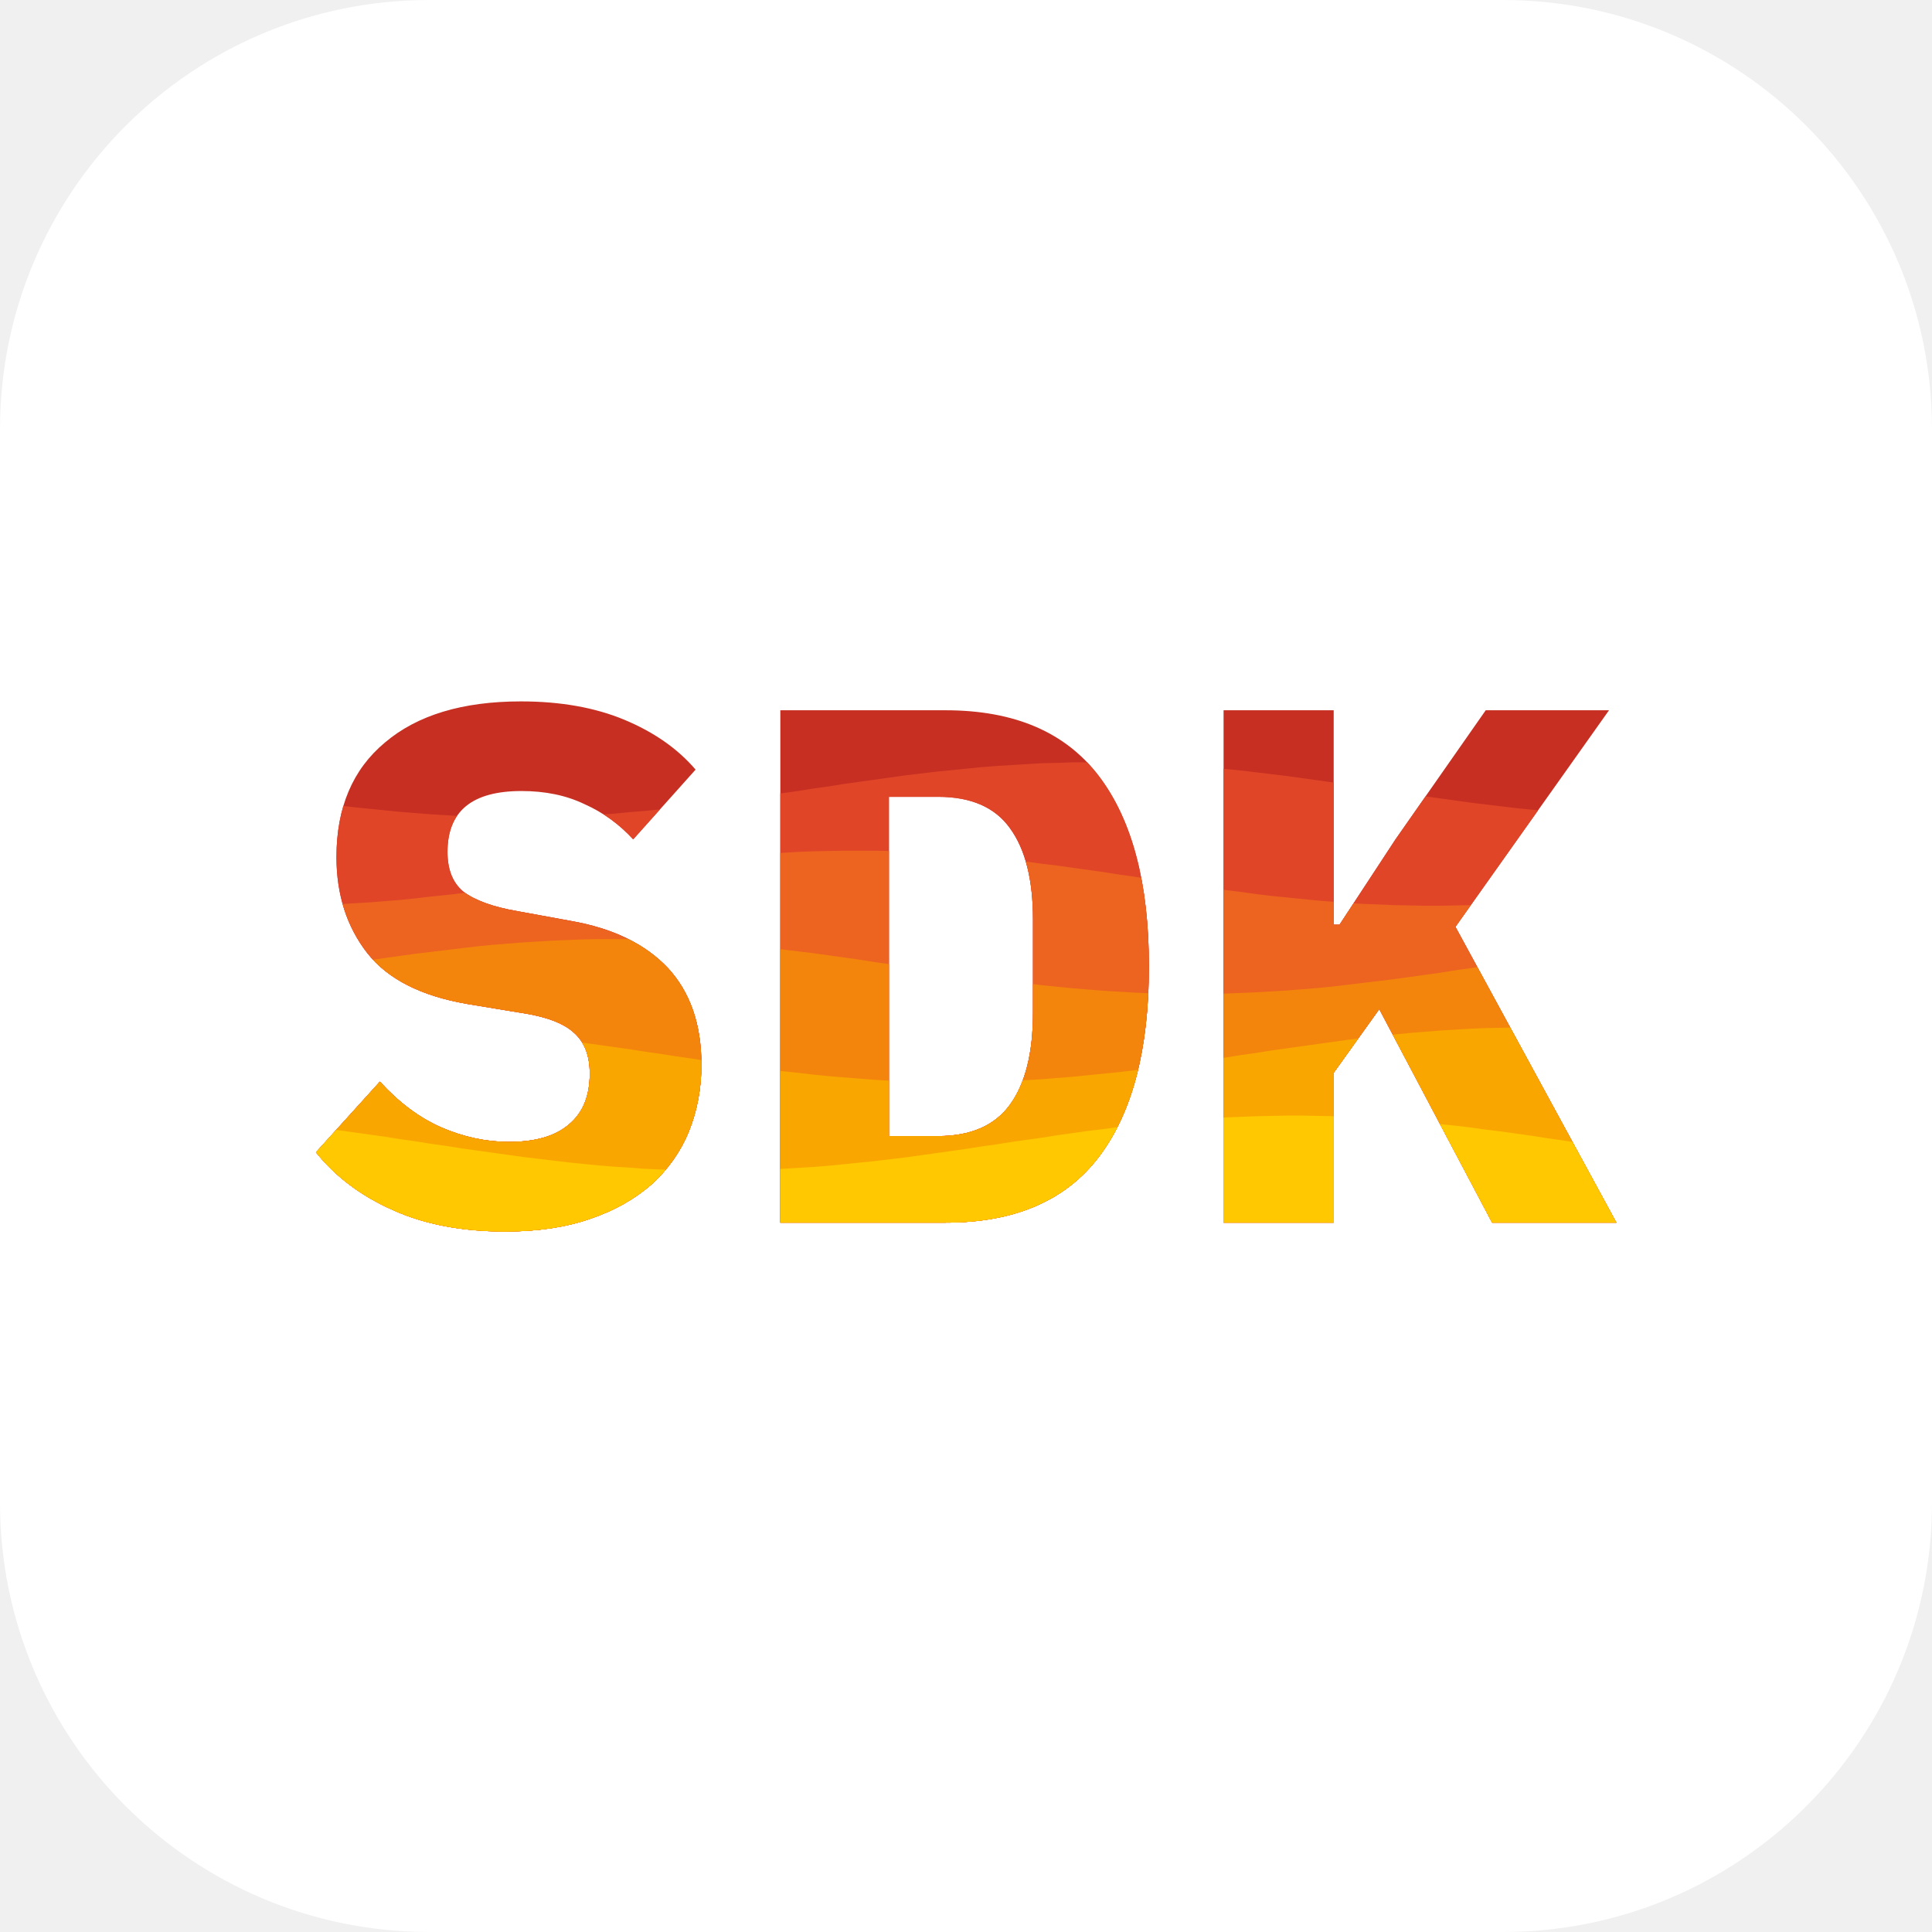
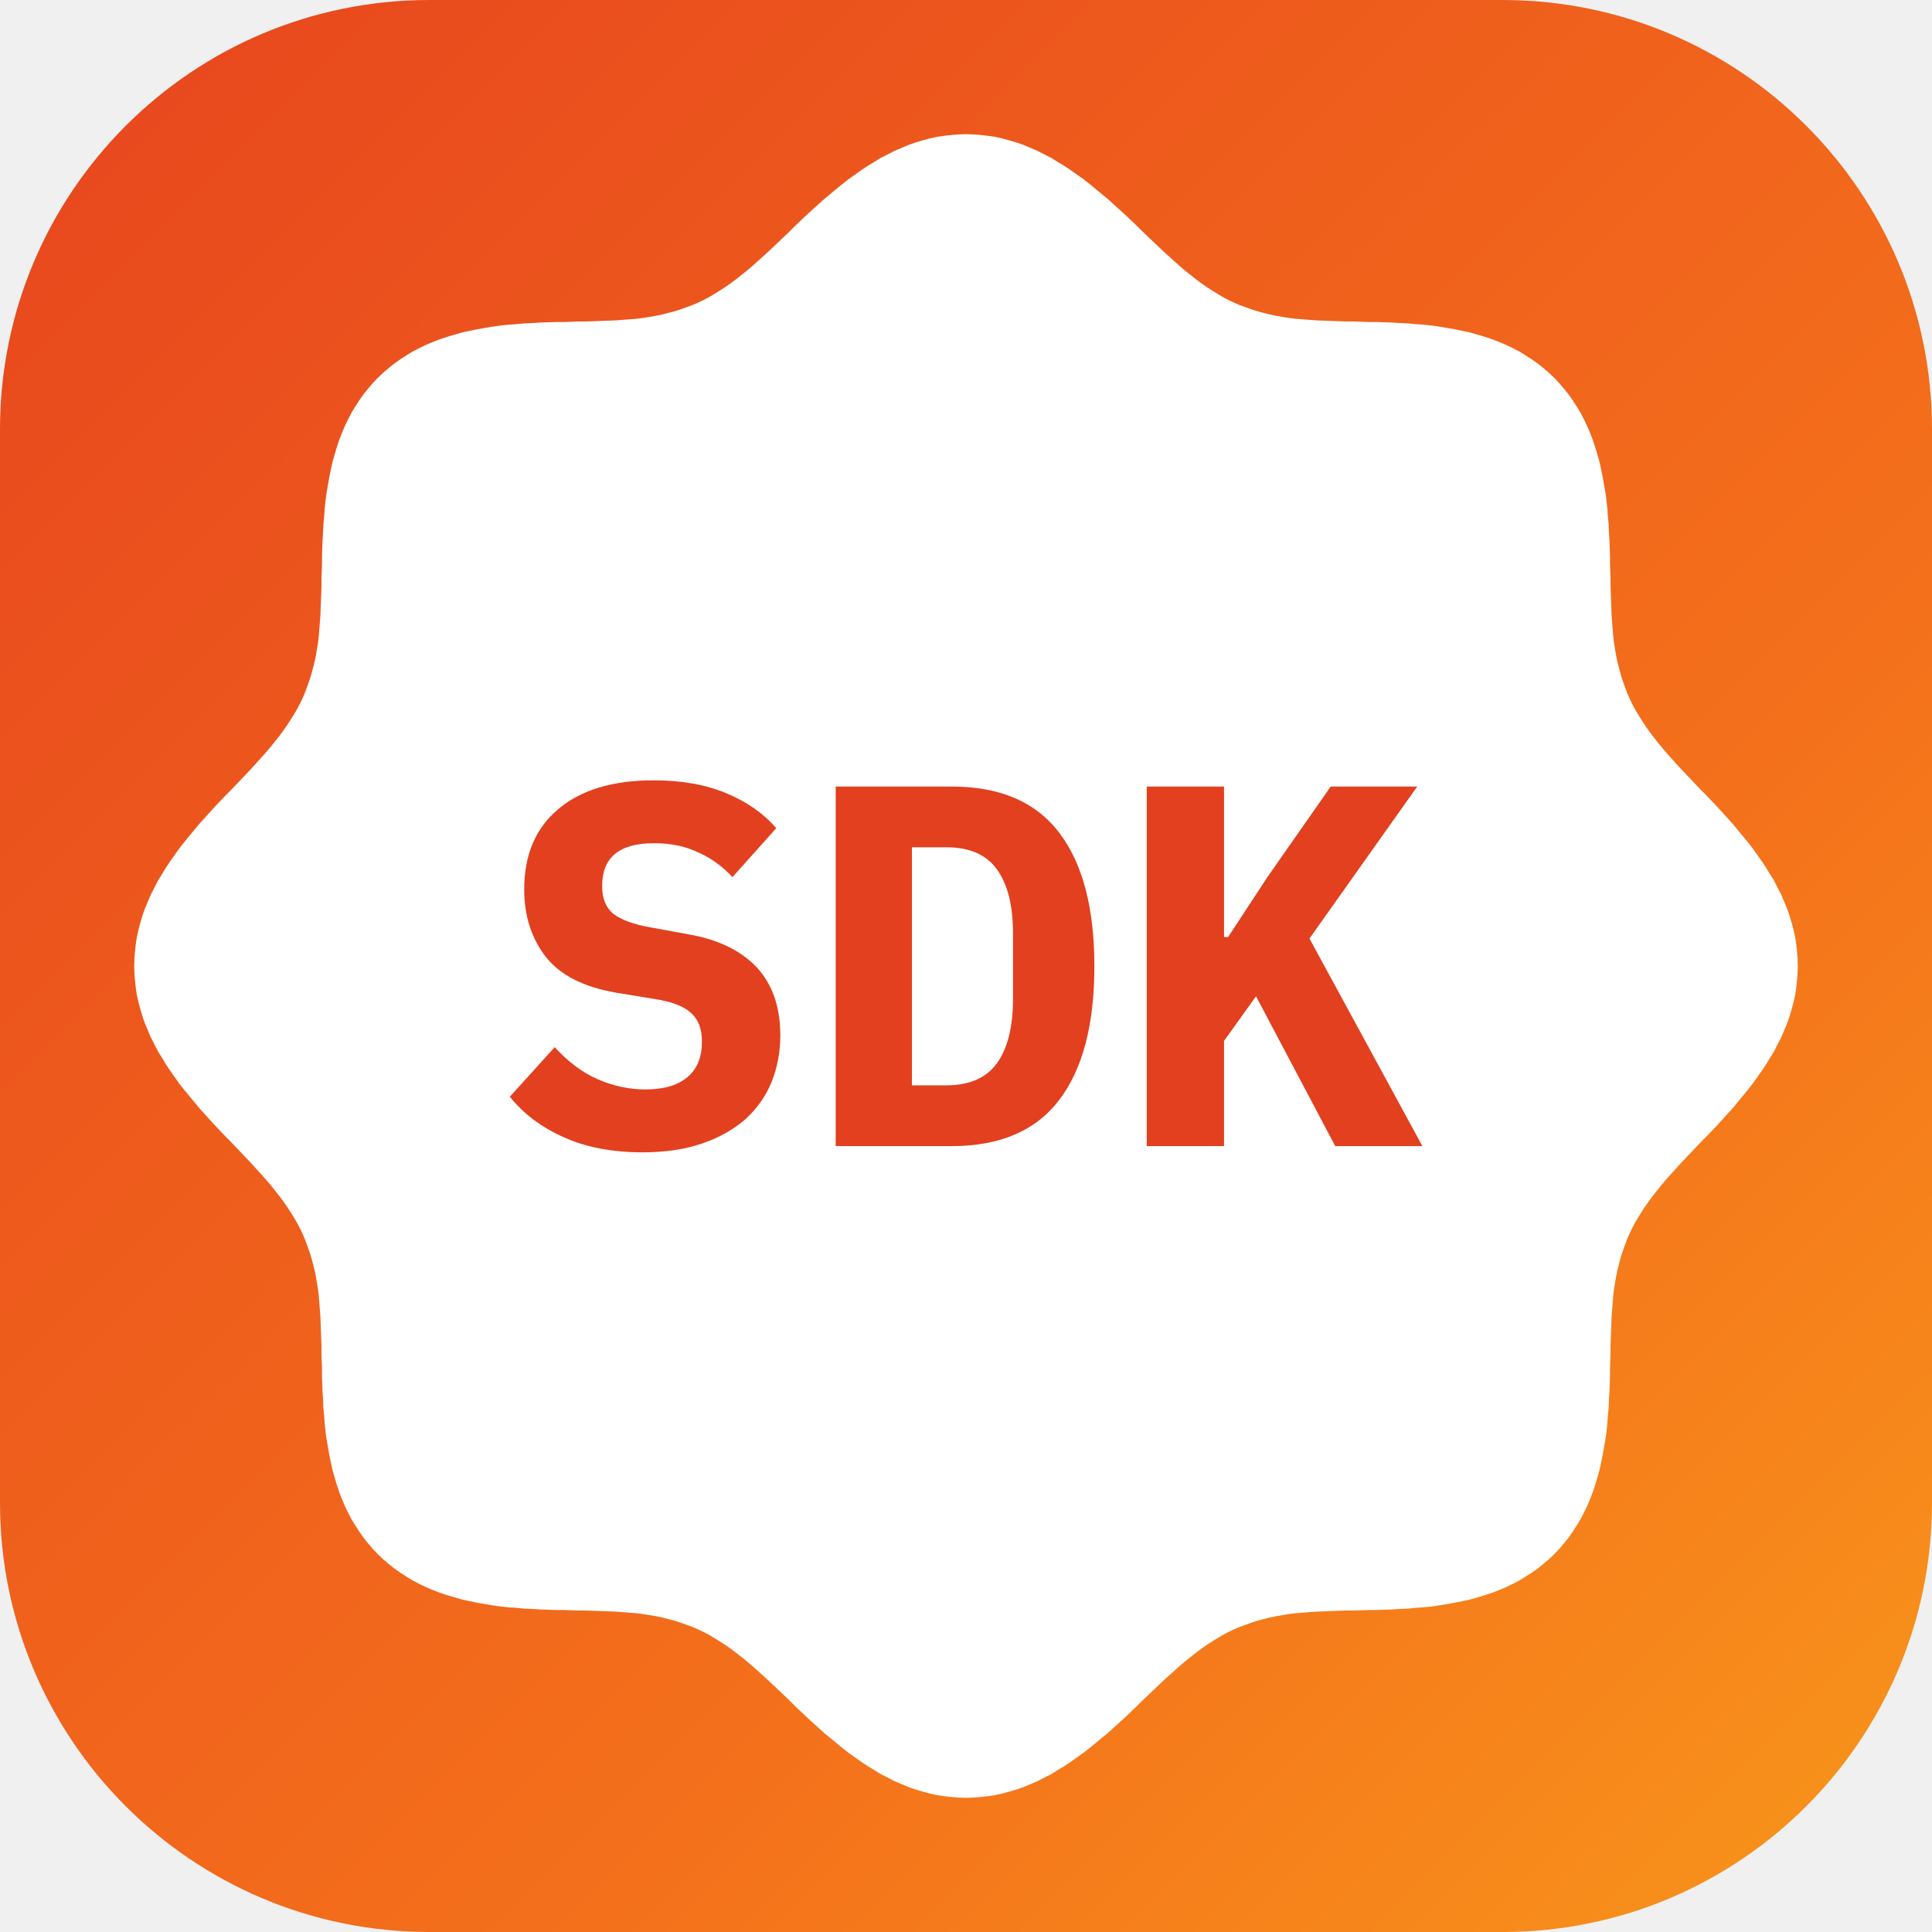
<svg xmlns="http://www.w3.org/2000/svg" viewBox="18 18 72 72">
  <defs>
    <clipPath id="icon-shape">
      <rect x="18" y="18" width="72" height="72" rx="16" />
    </clipPath>
  </defs>
  <g clip-path="url(#icon-shape)">
-     <rect width="108" height="108" fill="#ffffff" />
    <defs>
-       <clipPath id="foreground-letters">
-         <path d="M38.94,62.58C37.53,62.58 36.31,62.35 35.27,61.88C34.23,61.42 33.39,60.79 32.75,59.99L34.84,57.68C35.45,58.35 36.11,58.85 36.83,59.17C37.57,59.49 38.31,59.65 39.06,59.65C39.93,59.65 40.58,59.46 41.03,59.07C41.48,58.69 41.7,58.14 41.7,57.42C41.7,56.83 41.53,56.38 41.17,56.07C40.84,55.77 40.26,55.55 39.45,55.43L37.69,55.14C36.19,54.88 35.1,54.33 34.43,53.48C33.76,52.62 33.42,51.57 33.42,50.34C33.42,48.72 33.95,47.47 35.01,46.59C36.06,45.7 37.54,45.25 39.45,45.25C40.74,45.25 41.87,45.45 42.83,45.85C43.79,46.25 44.57,46.79 45.16,47.48L43.12,49.76C42.67,49.27 42.14,48.88 41.53,48.61C40.93,48.32 40.24,48.18 39.47,48.18C37.85,48.18 37.05,48.84 37.05,50.17C37.05,50.75 37.22,51.18 37.57,51.47C37.94,51.75 38.53,51.97 39.35,52.11L41.1,52.43C42.46,52.67 43.51,53.18 44.25,53.96C44.98,54.75 45.35,55.8 45.35,57.13C45.35,57.91 45.21,58.64 44.94,59.31C44.67,59.97 44.26,60.55 43.72,61.04C43.17,61.52 42.5,61.9 41.7,62.17C40.92,62.44 40,62.58 38.94,62.58Z" />
-         <path d="M47.93,45.54H53.33C55.59,45.54 57.26,46.26 58.35,47.7C59.44,49.14 59.98,51.21 59.98,53.91C59.98,56.62 59.44,58.69 58.35,60.13C57.26,61.57 55.59,62.29 53.33,62.29H47.93V45.54ZM53.09,59.46C54.16,59.46 54.95,59.11 55.44,58.43C55.94,57.74 56.19,56.74 56.19,55.43V52.38C56.19,51.08 55.94,50.09 55.44,49.4C54.95,48.71 54.16,48.37 53.09,48.37H51.48V59.46H53.09Z" />
-         <path d="M67.51,55.31L66.02,57.39V62.29H62.42V45.54H66.02V52.55H66.21L68.04,49.76L70.99,45.54H75.02L70,52.62L75.26,62.29H71.2L67.51,55.31Z" />
-       </clipPath>
+       <linearGradient id="background-warm" x1="0" y1="0" x2="108" y2="108" gradientUnits="userSpaceOnUse">
+         <stop offset="0" stop-color="#e2341f" />
+         <stop offset=".6" stop-color="#f4701b" />
+         <stop offset="1" stop-color="#fbb21a" />
+       </linearGradient>
    </defs>
-     <g transform="translate(54 54) scale(1.14) translate(-54 -53.9)">
-       <g clip-path="url(#foreground-letters)">
-         <path fill="#c62f22" d="M30.00,41.39 L30.50,41.41 L31.00,41.44 L31.50,41.48 L32.00,41.52 L32.50,41.56 L33.00,41.62 L33.50,41.67 L34.00,41.73 L34.50,41.79 L35.00,41.86 L35.50,41.93 L36.00,42.00 L36.50,42.07 L37.00,42.15 L37.50,42.22 L38.00,42.30 L38.50,42.37 L39.00,42.44 L39.50,42.52 L40.00,42.59 L40.50,42.66 L41.00,42.72 L41.50,42.78 L42.00,42.84 L42.50,42.90 L43.00,42.95 L43.50,42.99 L44.00,43.03 L44.50,43.07 L45.00,43.09 L45.50,43.12 L46.00,43.13 L46.50,43.15 L47.00,43.15 L47.50,43.15 L48.00,43.14 L48.50,43.13 L49.00,43.11 L49.50,43.08 L50.00,43.05 L50.50,43.01 L51.00,42.97 L51.50,42.92 L52.00,42.87 L52.50,42.81 L53.00,42.75 L53.50,42.69 L54.00,42.62 L54.50,42.55 L55.00,42.48 L55.50,42.41 L56.00,42.33 L56.50,42.26 L57.00,42.18 L57.50,42.11 L58.00,42.03 L58.50,41.96 L59.00,41.89 L59.50,41.82 L60.00,41.76 L60.50,41.70 L61.00,41.64 L61.50,41.59 L62.00,41.54 L62.50,41.50 L63.00,41.46 L63.50,41.43 L64.00,41.40 L64.50,41.38 L65.00,41.36 L65.50,41.35 L66.00,41.35 L66.50,41.35 L67.00,41.36 L67.50,41.38 L68.00,41.40 L68.50,41.43 L69.00,41.46 L69.50,41.50 L70.00,41.55 L70.50,41.59 L71.00,41.65 L71.50,41.71 L72.00,41.77 L72.50,41.83 L73.00,41.90 L73.50,41.97 L74.00,42.04 L74.50,42.12 L75.00,42.19 L75.50,42.27 L76.00,42.34 L76.50,42.41 L77.00,42.49 L77.50,42.56 L80,66 L28,66 Z" />
-         <path fill="#e04528" d="M30.00,48.15 L30.50,48.23 L31.00,48.30 L31.50,48.38 L32.00,48.45 L32.50,48.52 L33.00,48.58 L33.50,48.65 L34.00,48.71 L34.50,48.76 L35.00,48.81 L35.50,48.86 L36.00,48.90 L36.50,48.94 L37.00,48.97 L37.50,49.00 L38.00,49.02 L38.50,49.03 L39.00,49.04 L39.50,49.04 L40.00,49.03 L40.50,49.02 L41.00,49.00 L41.50,48.98 L42.00,48.95 L42.50,48.92 L43.00,48.87 L43.50,48.83 L44.00,48.78 L44.50,48.72 L45.00,48.66 L45.50,48.60 L46.00,48.54 L46.50,48.47 L47.00,48.40 L47.50,48.32 L48.00,48.25 L48.50,48.18 L49.00,48.10 L49.50,48.03 L50.00,47.95 L50.50,47.88 L51.00,47.81 L51.50,47.74 L52.00,47.67 L52.50,47.61 L53.00,47.55 L53.50,47.50 L54.00,47.45 L54.50,47.40 L55.00,47.36 L55.50,47.33 L56.00,47.30 L56.50,47.27 L57.00,47.26 L57.50,47.24 L58.00,47.24 L58.50,47.24 L59.00,47.25 L59.50,47.26 L60.00,47.28 L60.50,47.31 L61.00,47.34 L61.50,47.37 L62.00,47.42 L62.50,47.46 L63.00,47.51 L63.50,47.57 L64.00,47.63 L64.50,47.69 L65.00,47.76 L65.50,47.83 L66.00,47.90 L66.50,47.97 L67.00,48.05 L67.50,48.12 L68.00,48.20 L68.50,48.27 L69.00,48.35 L69.50,48.42 L70.00,48.49 L70.50,48.56 L71.00,48.62 L71.50,48.68 L72.00,48.74 L72.50,48.79 L73.00,48.84 L73.50,48.89 L74.00,48.93 L74.50,48.96 L75.00,48.99 L75.50,49.01 L76.00,49.03 L76.50,49.03 L77.00,49.04 L77.50,49.04 L80,66 L28,66 Z" />
-         <path fill="#ec6420" d="M30.00,51.90 L30.50,51.91 L31.00,51.92 L31.50,51.93 L32.00,51.92 L32.50,51.91 L33.00,51.90 L33.50,51.88 L34.00,51.85 L34.50,51.82 L35.00,51.78 L35.50,51.74 L36.00,51.69 L36.50,51.63 L37.00,51.58 L37.50,51.52 L38.00,51.45 L38.50,51.38 L39.00,51.31 L39.50,51.24 L40.00,51.17 L40.50,51.09 L41.00,51.02 L41.50,50.94 L42.00,50.87 L42.50,50.80 L43.00,50.72 L43.50,50.66 L44.00,50.59 L44.50,50.52 L45.00,50.46 L45.50,50.41 L46.00,50.36 L46.50,50.31 L47.00,50.27 L47.50,50.23 L48.00,50.20 L48.50,50.17 L49.00,50.15 L49.50,50.14 L50.00,50.13 L50.50,50.13 L51.00,50.13 L51.50,50.14 L52.00,50.16 L52.50,50.18 L53.00,50.21 L53.50,50.25 L54.00,50.29 L54.50,50.33 L55.00,50.38 L55.50,50.44 L56.00,50.49 L56.50,50.56 L57.00,50.62 L57.50,50.69 L58.00,50.76 L58.50,50.83 L59.00,50.91 L59.50,50.98 L60.00,51.06 L60.50,51.13 L61.00,51.21 L61.50,51.28 L62.00,51.35 L62.50,51.42 L63.00,51.48 L63.50,51.55 L64.00,51.61 L64.50,51.66 L65.00,51.71 L65.50,51.76 L66.00,51.80 L66.50,51.84 L67.00,51.87 L67.50,51.89 L68.00,51.91 L68.50,51.92 L69.00,51.93 L69.50,51.93 L70.00,51.92 L70.50,51.91 L71.00,51.89 L71.50,51.86 L72.00,51.83 L72.50,51.80 L73.00,51.75 L73.50,51.71 L74.00,51.66 L74.50,51.60 L75.00,51.54 L75.50,51.48 L76.00,51.41 L76.50,51.34 L77.00,51.27 L77.50,51.20 L80,66 L28,66 Z" />
-         <path fill="#f4850c" d="M30.00,54.37 L30.50,54.30 L31.00,54.23 L31.50,54.16 L32.00,54.09 L32.50,54.01 L33.00,53.94 L33.50,53.86 L34.00,53.79 L34.50,53.71 L35.00,53.64 L35.50,53.57 L36.00,53.50 L36.50,53.44 L37.00,53.38 L37.50,53.32 L38.00,53.26 L38.50,53.21 L39.00,53.17 L39.50,53.13 L40.00,53.10 L40.50,53.07 L41.00,53.05 L41.50,53.03 L42.00,53.02 L42.50,53.02 L43.00,53.02 L43.50,53.03 L44.00,53.04 L44.50,53.06 L45.00,53.09 L45.50,53.12 L46.00,53.16 L46.50,53.20 L47.00,53.25 L47.50,53.30 L48.00,53.36 L48.50,53.42 L49.00,53.48 L49.50,53.55 L50.00,53.62 L50.50,53.69 L51.00,53.77 L51.50,53.84 L52.00,53.92 L52.50,53.99 L53.00,54.06 L53.50,54.14 L54.00,54.21 L54.50,54.28 L55.00,54.35 L55.50,54.41 L56.00,54.47 L56.50,54.53 L57.00,54.58 L57.50,54.63 L58.00,54.67 L58.50,54.71 L59.00,54.74 L59.50,54.77 L60.00,54.79 L60.50,54.80 L61.00,54.81 L61.50,54.81 L62.00,54.81 L62.50,54.80 L63.00,54.78 L63.50,54.76 L64.00,54.73 L64.50,54.70 L65.00,54.66 L65.50,54.62 L66.00,54.57 L66.50,54.51 L67.00,54.45 L67.50,54.39 L68.00,54.33 L68.50,54.26 L69.00,54.19 L69.50,54.12 L70.00,54.04 L70.50,53.97 L71.00,53.89 L71.50,53.82 L72.00,53.74 L72.50,53.67 L73.00,53.60 L73.50,53.53 L74.00,53.46 L74.50,53.40 L75.00,53.34 L75.50,53.29 L76.00,53.23 L76.50,53.19 L77.00,53.15 L77.50,53.11 L80,66 L28,66 Z" />
-         <path fill="#f9a600" d="M30.00,56.17 L30.50,56.12 L31.00,56.08 L31.50,56.03 L32.00,56.00 L32.50,55.97 L33.00,55.94 L33.50,55.92 L34.00,55.91 L34.50,55.90 L35.00,55.90 L35.50,55.91 L36.00,55.92 L36.50,55.94 L37.00,55.96 L37.50,55.99 L38.00,56.03 L38.50,56.07 L39.00,56.12 L39.50,56.17 L40.00,56.22 L40.50,56.28 L41.00,56.35 L41.50,56.41 L42.00,56.48 L42.50,56.55 L43.00,56.62 L43.50,56.70 L44.00,56.77 L44.50,56.85 L45.00,56.92 L45.50,57.00 L46.00,57.07 L46.50,57.14 L47.00,57.21 L47.50,57.27 L48.00,57.34 L48.50,57.39 L49.00,57.45 L49.50,57.50 L50.00,57.54 L50.50,57.58 L51.00,57.62 L51.50,57.65 L52.00,57.67 L52.50,57.69 L53.00,57.70 L53.50,57.70 L54.00,57.70 L54.50,57.69 L55.00,57.68 L55.50,57.66 L56.00,57.63 L56.50,57.60 L57.00,57.56 L57.50,57.52 L58.00,57.47 L58.50,57.42 L59.00,57.37 L59.50,57.31 L60.00,57.24 L60.50,57.17 L61.00,57.10 L61.50,57.03 L62.00,56.96 L62.50,56.89 L63.00,56.81 L63.50,56.74 L64.00,56.66 L64.50,56.59 L65.00,56.52 L65.50,56.45 L66.00,56.38 L66.50,56.31 L67.00,56.25 L67.50,56.20 L68.00,56.14 L68.50,56.09 L69.00,56.05 L69.50,56.01 L70.00,55.98 L70.50,55.95 L71.00,55.93 L71.50,55.92 L72.00,55.91 L72.50,55.90 L73.00,55.91 L73.50,55.92 L74.00,55.93 L74.50,55.95 L75.00,55.98 L75.50,56.02 L76.00,56.05 L76.50,56.10 L77.00,56.15 L77.50,56.20 L80,66 L28,66 Z" />
-         <path fill="#ffc800" d="M30.00,58.90 L30.50,58.94 L31.00,58.99 L31.50,59.04 L32.00,59.09 L32.50,59.15 L33.00,59.21 L33.50,59.27 L34.00,59.34 L34.50,59.41 L35.00,59.48 L35.50,59.56 L36.00,59.63 L36.50,59.71 L37.00,59.78 L37.50,59.86 L38.00,59.93 L38.50,60.00 L39.00,60.07 L39.50,60.14 L40.00,60.20 L40.50,60.26 L41.00,60.32 L41.50,60.37 L42.00,60.42 L42.50,60.46 L43.00,60.49 L43.50,60.53 L44.00,60.55 L44.50,60.57 L45.00,60.58 L45.50,60.59 L46.00,60.59 L46.50,60.59 L47.00,60.57 L47.50,60.56 L48.00,60.53 L48.50,60.50 L49.00,60.47 L49.50,60.43 L50.00,60.38 L50.50,60.33 L51.00,60.28 L51.50,60.22 L52.00,60.16 L52.50,60.09 L53.00,60.02 L53.50,59.95 L54.00,59.88 L54.50,59.80 L55.00,59.73 L55.50,59.65 L56.00,59.58 L56.50,59.51 L57.00,59.43 L57.50,59.36 L58.00,59.29 L58.50,59.23 L59.00,59.16 L59.50,59.11 L60.00,59.05 L60.50,59.00 L61.00,58.96 L61.50,58.91 L62.00,58.88 L62.50,58.85 L63.00,58.83 L63.50,58.81 L64.00,58.80 L64.50,58.79 L65.00,58.79 L65.50,58.80 L66.00,58.81 L66.50,58.83 L67.00,58.86 L67.50,58.89 L68.00,58.93 L68.50,58.97 L69.00,59.02 L69.50,59.07 L70.00,59.12 L70.50,59.18 L71.00,59.25 L71.50,59.31 L72.00,59.38 L72.50,59.45 L73.00,59.53 L73.50,59.60 L74.00,59.68 L74.50,59.75 L75.00,59.83 L75.50,59.90 L76.00,59.97 L76.50,60.04 L77.00,60.11 L77.50,60.18 L80,66 L28,66 Z" />
-       </g>
+     <rect width="108" height="108" fill="url(#background-warm)" />
+     <path d="M85.00,54.00L84.99,54.27L84.97,54.54L84.94,54.81L84.90,55.08L84.84,55.35L84.77,55.61L84.69,55.88L84.60,56.14L84.49,56.40L84.38,56.66L84.25,56.91L84.12,57.17L83.97,57.41L83.82,57.66L83.66,57.90L83.49,58.14L83.32,58.38L83.14,58.61L82.95,58.84L82.76,59.07L82.57,59.30L82.37,59.52L82.18,59.73L81.98,59.95L81.78,60.16L81.58,60.37L81.38,60.57L81.18,60.78L80.99,60.98L80.80,61.18L80.61,61.38L80.43,61.58L80.25,61.78L80.08,61.97L79.91,62.17L79.75,62.37L79.60,62.56L79.45,62.76L79.31,62.96L79.18,63.16L79.05,63.37L78.93,63.57L78.82,63.78L78.72,63.99L78.63,64.20L78.55,64.42L78.47,64.64L78.40,64.86L78.34,65.09L78.28,65.32L78.23,65.56L78.19,65.80L78.15,66.04L78.12,66.29L78.10,66.54L78.08,66.80L78.06,67.06L78.05,67.33L78.04,67.60L78.03,67.87L78.02,68.15L78.02,68.43L78.01,68.71L78.00,69.00L78.00,69.29L77.99,69.58L77.98,69.87L77.96,70.16L77.95,70.46L77.92,70.75L77.90,71.05L77.87,71.34L77.83,71.63L77.78,71.92L77.73,72.21L77.67,72.50L77.61,72.78L77.53,73.06L77.45,73.33L77.36,73.60L77.26,73.86L77.15,74.12L77.03,74.37L76.90,74.62L76.76,74.85L76.61,75.08L76.45,75.31L76.28,75.52L76.11,75.72L75.92,75.92L75.72,76.11L75.52,76.28L75.31,76.45L75.08,76.61L74.85,76.76L74.62,76.90L74.37,77.03L74.12,77.15L73.86,77.26L73.60,77.36L73.33,77.45L73.06,77.53L72.78,77.61L72.50,77.67L72.21,77.73L71.92,77.78L71.63,77.83L71.34,77.87L71.05,77.90L70.75,77.92L70.46,77.95L70.16,77.96L69.87,77.98L69.58,77.99L69.29,78.00L69.00,78.00L68.71,78.01L68.43,78.02L68.15,78.02L67.87,78.03L67.60,78.04L67.33,78.05L67.06,78.06L66.80,78.08L66.54,78.10L66.29,78.12L66.04,78.15L65.80,78.19L65.56,78.23L65.32,78.28L65.09,78.34L64.86,78.40L64.64,78.47L64.42,78.55L64.20,78.63L63.99,78.72L63.78,78.82L63.57,78.93L63.37,79.05L63.16,79.18L62.96,79.31L62.76,79.45L62.56,79.60L62.37,79.75L62.17,79.91L61.97,80.08L61.78,80.25L61.58,80.43L61.38,80.61L61.18,80.80L60.98,80.99L60.78,81.18L60.57,81.38L60.37,81.58L60.16,81.78L59.95,81.98L59.73,82.18L59.52,82.37L59.30,82.57L59.07,82.76L58.84,82.95L58.61,83.14L58.38,83.32L58.14,83.49L57.90,83.66L57.66,83.82L57.41,83.97L57.17,84.12L56.91,84.25L56.66,84.38L56.40,84.49L56.14,84.60L55.88,84.69L55.61,84.77L55.35,84.84L55.08,84.90L54.81,84.94L54.54,84.97L54.27,84.99L54.00,85.00L53.73,84.99L53.46,84.97L53.19,84.94L52.92,84.90L52.65,84.84L52.39,84.77L52.12,84.69L51.86,84.60L51.60,84.49L51.34,84.38L51.09,84.25L50.83,84.12L50.59,83.97L50.34,83.82L50.10,83.66L49.86,83.49L49.62,83.32L49.39,83.14L49.16,82.95L48.93,82.76L48.70,82.57L48.48,82.37L48.27,82.18L48.05,81.98L47.84,81.78L47.63,81.58L47.43,81.38L47.22,81.18L47.02,80.99L46.82,80.80L46.62,80.61L46.42,80.43L46.22,80.25L46.03,80.08L45.83,79.91L45.63,79.75L45.44,79.60L45.24,79.45L45.04,79.31L44.84,79.18L44.63,79.05L44.43,78.93L44.22,78.82L44.01,78.72L43.80,78.63L43.58,78.55L43.36,78.47L43.14,78.40L42.91,78.34L42.68,78.28L42.44,78.23L42.20,78.19L41.96,78.15L41.71,78.12L41.46,78.10L41.20,78.08L40.94,78.06L40.67,78.05L40.40,78.04L40.13,78.03L39.85,78.02L39.57,78.02L39.29,78.01L39.00,78.00L38.71,78.00L38.42,77.99L38.13,77.98L37.84,77.96L37.54,77.95L37.25,77.92L36.95,77.90L36.66,77.87L36.37,77.83L36.08,77.78L35.79,77.73L35.50,77.67L35.22,77.61L34.94,77.53L34.67,77.45L34.40,77.36L34.14,77.26L33.88,77.15L33.63,77.03L33.38,76.90L33.15,76.76L32.92,76.61L32.69,76.45L32.48,76.28L32.28,76.11L32.08,75.92L31.89,75.72L31.72,75.52L31.55,75.31L31.39,75.08L31.24,74.85L31.10,74.62L30.97,74.37L30.85,74.12L30.74,73.86L30.64,73.60L30.55,73.33L30.47,73.06L30.39,72.78L30.33,72.50L30.27,72.21L30.22,71.92L30.17,71.63L30.13,71.34L30.10,71.05L30.08,70.75L30.05,70.46L30.04,70.16L30.02,69.87L30.01,69.58L30.00,69.29L30.00,69.00L29.99,68.71L29.98,68.43L29.98,68.15L29.97,67.87L29.96,67.60L29.95,67.33L29.94,67.06L29.92,66.80L29.90,66.54L29.88,66.29L29.85,66.04L29.81,65.80L29.77,65.56L29.72,65.32L29.66,65.09L29.60,64.86L29.53,64.64L29.45,64.42L29.37,64.20L29.28,63.99L29.18,63.78L29.07,63.57L28.95,63.37L28.82,63.16L28.69,62.96L28.55,62.76L28.40,62.56L28.25,62.37L28.09,62.17L27.92,61.97L27.75,61.78L27.57,61.58L27.39,61.38L27.20,61.18L27.01,60.98L26.82,60.78L26.62,60.57L26.42,60.37L26.22,60.16L26.02,59.95L25.82,59.73L25.63,59.52L25.43,59.30L25.24,59.07L25.05,58.84L24.86,58.61L24.68,58.38L24.51,58.14L24.34,57.90L24.18,57.66L24.03,57.41L23.88,57.17L23.75,56.91L23.62,56.66L23.51,56.40L23.40,56.14L23.31,55.88L23.23,55.61L23.16,55.35L23.10,55.08L23.06,54.81L23.03,54.54L23.01,54.27L23.00,54.00L23.01,53.73L23.03,53.46L23.06,53.19L23.10,52.92L23.16,52.65L23.23,52.39L23.31,52.12L23.40,51.86L23.51,51.60L23.62,51.34L23.75,51.09L23.88,50.83L24.03,50.59L24.18,50.34L24.34,50.10L24.51,49.86L24.68,49.62L24.86,49.39L25.05,49.16L25.24,48.93L25.43,48.70L25.63,48.48L25.82,48.27L26.02,48.05L26.22,47.84L26.42,47.63L26.62,47.43L26.82,47.22L27.01,47.02L27.20,46.82L27.39,46.62L27.57,46.42L27.75,46.22L27.92,46.03L28.09,45.83L28.25,45.63L28.40,45.44L28.55,45.24L28.69,45.04L28.82,44.84L28.95,44.63L29.07,44.43L29.18,44.22L29.28,44.01L29.37,43.80L29.45,43.58L29.53,43.36L29.60,43.14L29.66,42.91L29.72,42.68L29.77,42.44L29.81,42.20L29.85,41.96L29.88,41.71L29.90,41.46L29.92,41.20L29.94,40.94L29.95,40.67L29.96,40.40L29.97,40.13L29.98,39.85L29.98,39.57L29.99,39.29L30.00,39.00L30.00,38.71L30.01,38.42L30.02,38.13L30.04,37.84L30.05,37.54L30.08,37.25L30.10,36.95L30.13,36.66L30.17,36.37L30.22,36.08L30.27,35.79L30.33,35.50L30.39,35.22L30.47,34.94L30.55,34.67L30.64,34.40L30.74,34.14L30.85,33.88L30.97,33.63L31.10,33.38L31.24,33.15L31.39,32.92L31.55,32.69L31.72,32.48L31.89,32.28L32.08,32.08L32.28,31.89L32.48,31.72L32.69,31.55L32.92,31.39L33.15,31.24L33.38,31.10L33.63,30.97L33.88,30.85L34.14,30.74L34.40,30.64L34.67,30.55L34.94,30.47L35.22,30.39L35.50,30.33L35.79,30.27L36.08,30.22L36.37,30.17L36.66,30.13L36.95,30.10L37.25,30.08L37.54,30.05L37.84,30.04L38.13,30.02L38.42,30.01L38.71,30.00L39.00,30.00L39.29,29.99L39.57,29.98L39.85,29.98L40.13,29.97L40.40,29.96L40.67,29.95L40.94,29.94L41.20,29.92L41.46,29.90L41.71,29.88L41.96,29.85L42.20,29.81L42.44,29.77L42.68,29.72L42.91,29.66L43.14,29.60L43.36,29.53L43.58,29.45L43.80,29.37L44.01,29.28L44.22,29.18L44.43,29.07L44.63,28.95L44.84,28.82L45.04,28.69L45.24,28.55L45.44,28.40L45.63,28.25L45.83,28.09L46.03,27.92L46.22,27.75L46.42,27.57L46.62,27.39L46.82,27.20L47.02,27.01L47.22,26.82L47.43,26.62L47.63,26.42L47.84,26.22L48.05,26.02L48.27,25.82L48.48,25.63L48.70,25.43L48.93,25.24L49.16,25.05L49.39,24.86L49.62,24.68L49.86,24.51L50.10,24.34L50.34,24.18L50.59,24.03L50.83,23.88L51.09,23.75L51.34,23.62L51.60,23.51L51.86,23.40L52.12,23.31L52.39,23.23L52.65,23.16L52.92,23.10L53.19,23.06L53.46,23.03L53.73,23.01L54.00,23.00L54.27,23.01L54.54,23.03L54.81,23.06L55.08,23.10L55.35,23.16L55.61,23.23L55.88,23.31L56.14,23.40L56.40,23.51L56.66,23.62L56.91,23.75L57.17,23.88L57.41,24.03L57.66,24.18L57.90,24.34L58.14,24.51L58.38,24.68L58.61,24.86L58.84,25.05L59.07,25.24L59.30,25.43L59.52,25.63L59.73,25.82L59.95,26.02L60.16,26.22L60.37,26.42L60.57,26.62L60.78,26.82L60.98,27.01L61.18,27.20L61.38,27.39L61.58,27.57L61.78,27.75L61.97,27.92L62.17,28.09L62.37,28.25L62.56,28.40L62.76,28.55L62.96,28.69L63.16,28.82L63.37,28.95L63.57,29.07L63.78,29.18L63.99,29.28L64.20,29.37L64.42,29.45L64.64,29.53L64.86,29.60L65.09,29.66L65.32,29.72L65.56,29.77L65.80,29.81L66.04,29.85L66.29,29.88L66.54,29.90L66.80,29.92L67.06,29.94L67.33,29.95L67.60,29.96L67.87,29.97L68.15,29.98L68.43,29.98L68.71,29.99L69.00,30.00L69.29,30.00L69.58,30.01L69.87,30.02L70.16,30.04L70.46,30.05L70.75,30.08L71.05,30.10L71.34,30.13L71.63,30.17L71.92,30.22L72.21,30.27L72.50,30.33L72.78,30.39L73.06,30.47L73.33,30.55L73.60,30.64L73.86,30.74L74.12,30.85L74.37,30.97L74.62,31.10L74.85,31.24L75.08,31.39L75.31,31.55L75.52,31.72L75.72,31.89L75.92,32.08L76.11,32.28L76.28,32.48L76.45,32.69L76.61,32.92L76.76,33.15L76.90,33.38L77.03,33.63L77.15,33.88L77.26,34.14L77.36,34.40L77.45,34.67L77.53,34.94L77.61,35.22L77.67,35.50L77.73,35.79L77.78,36.08L77.83,36.37L77.87,36.66L77.90,36.95L77.92,37.25L77.95,37.54L77.96,37.84L77.98,38.13L77.99,38.42L78.00,38.71L78.00,39.00L78.01,39.29L78.02,39.57L78.02,39.85L78.03,40.13L78.04,40.40L78.05,40.67L78.06,40.94L78.08,41.20L78.10,41.46L78.12,41.71L78.15,41.96L78.19,42.20L78.23,42.44L78.28,42.68L78.34,42.91L78.40,43.14L78.47,43.36L78.55,43.58L78.63,43.80L78.72,44.01L78.82,44.22L78.93,44.43L79.05,44.63L79.18,44.84L79.31,45.04L79.45,45.24L79.60,45.44L79.75,45.63L79.91,45.83L80.08,46.03L80.25,46.22L80.43,46.42L80.61,46.62L80.80,46.82L80.99,47.02L81.18,47.22L81.38,47.43L81.58,47.63L81.78,47.84L81.98,48.05L82.18,48.27L82.37,48.48L82.57,48.70L82.76,48.93L82.95,49.16L83.14,49.39L83.32,49.62L83.49,49.86L83.66,50.10L83.82,50.34L83.97,50.59L84.12,50.83L84.25,51.09L84.38,51.34L84.49,51.60L84.60,51.86L84.69,52.12L84.77,52.39L84.84,52.65L84.90,52.92L84.94,53.19L84.97,53.46L84.99,53.73Z" fill="#ffffff" />
+     <g transform="translate(54 54) scale(0.8) translate(-54 -53.9)" fill="#e2401f">
+       <path d="M38.94,62.58C37.53,62.58 36.31,62.35 35.27,61.88C34.23,61.42 33.39,60.79 32.75,59.99L34.84,57.68C35.45,58.35 36.11,58.85 36.83,59.17C37.57,59.49 38.31,59.65 39.06,59.65C39.93,59.65 40.58,59.46 41.03,59.07C41.48,58.69 41.7,58.14 41.7,57.42C41.7,56.83 41.53,56.38 41.17,56.07C40.84,55.77 40.26,55.55 39.45,55.43L37.69,55.14C36.19,54.88 35.1,54.33 34.43,53.48C33.76,52.62 33.42,51.57 33.42,50.34C33.42,48.72 33.95,47.47 35.01,46.59C36.06,45.7 37.54,45.25 39.45,45.25C40.74,45.25 41.87,45.45 42.83,45.85C43.79,46.25 44.57,46.79 45.16,47.48L43.12,49.76C42.67,49.27 42.14,48.88 41.53,48.61C40.93,48.32 40.24,48.18 39.47,48.18C37.85,48.18 37.05,48.84 37.05,50.17C37.05,50.75 37.22,51.18 37.57,51.47C37.94,51.75 38.53,51.97 39.35,52.11L41.1,52.43C42.46,52.67 43.51,53.18 44.25,53.96C44.98,54.75 45.35,55.8 45.35,57.13C45.35,57.91 45.21,58.64 44.94,59.31C44.67,59.97 44.26,60.55 43.72,61.04C43.17,61.52 42.5,61.9 41.7,62.17C40.92,62.44 40,62.58 38.94,62.58Z" />
+       <path d="M47.93,45.54H53.33C55.59,45.54 57.26,46.26 58.35,47.7C59.44,49.14 59.98,51.21 59.98,53.91C59.98,56.62 59.44,58.69 58.35,60.13C57.26,61.57 55.59,62.29 53.33,62.29H47.93V45.54ZM53.09,59.46C54.16,59.46 54.95,59.11 55.44,58.43C55.94,57.74 56.19,56.74 56.19,55.43V52.38C56.19,51.08 55.94,50.09 55.44,49.4C54.95,48.71 54.16,48.37 53.09,48.37H51.48V59.46H53.09Z" />
+       <path d="M67.51,55.31L66.02,57.39V62.29H62.42V45.54H66.02V52.55H66.21L68.04,49.76L70.99,45.54H75.02L70,52.62L75.26,62.29H71.2L67.51,55.31Z" />
    </g>
  </g>
</svg>
